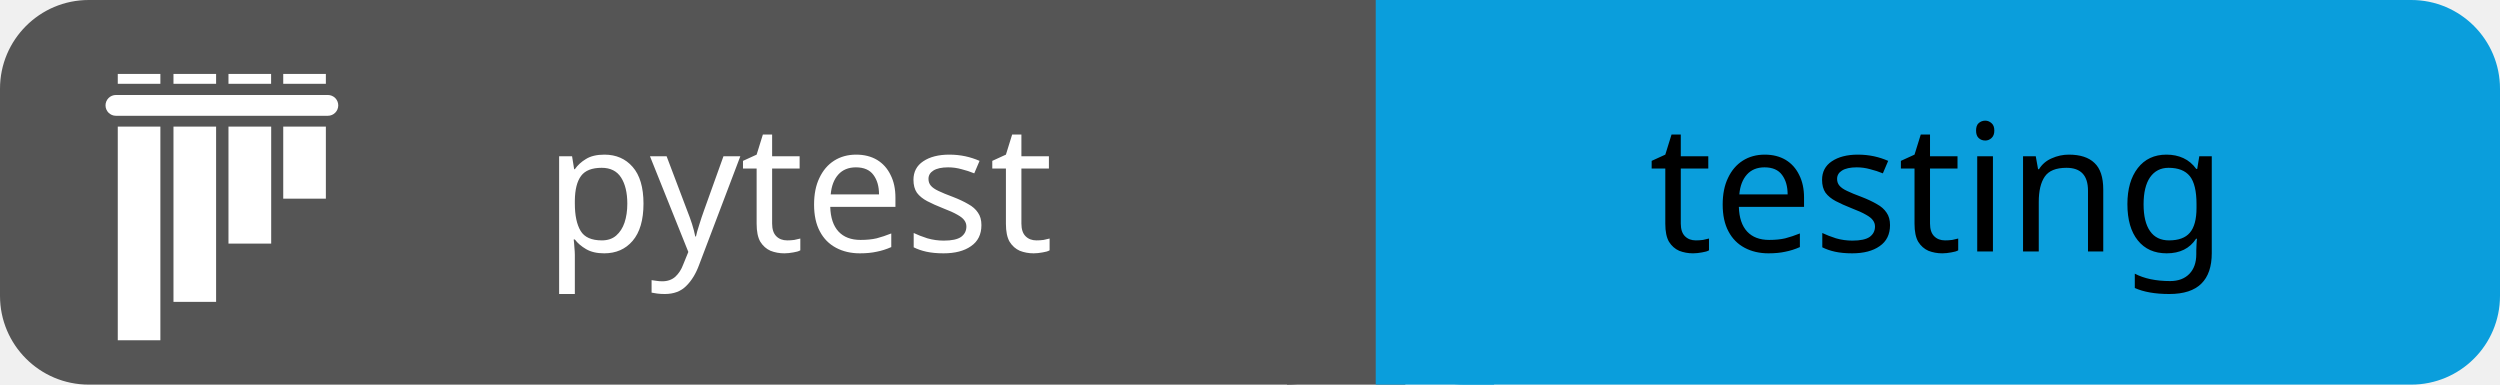
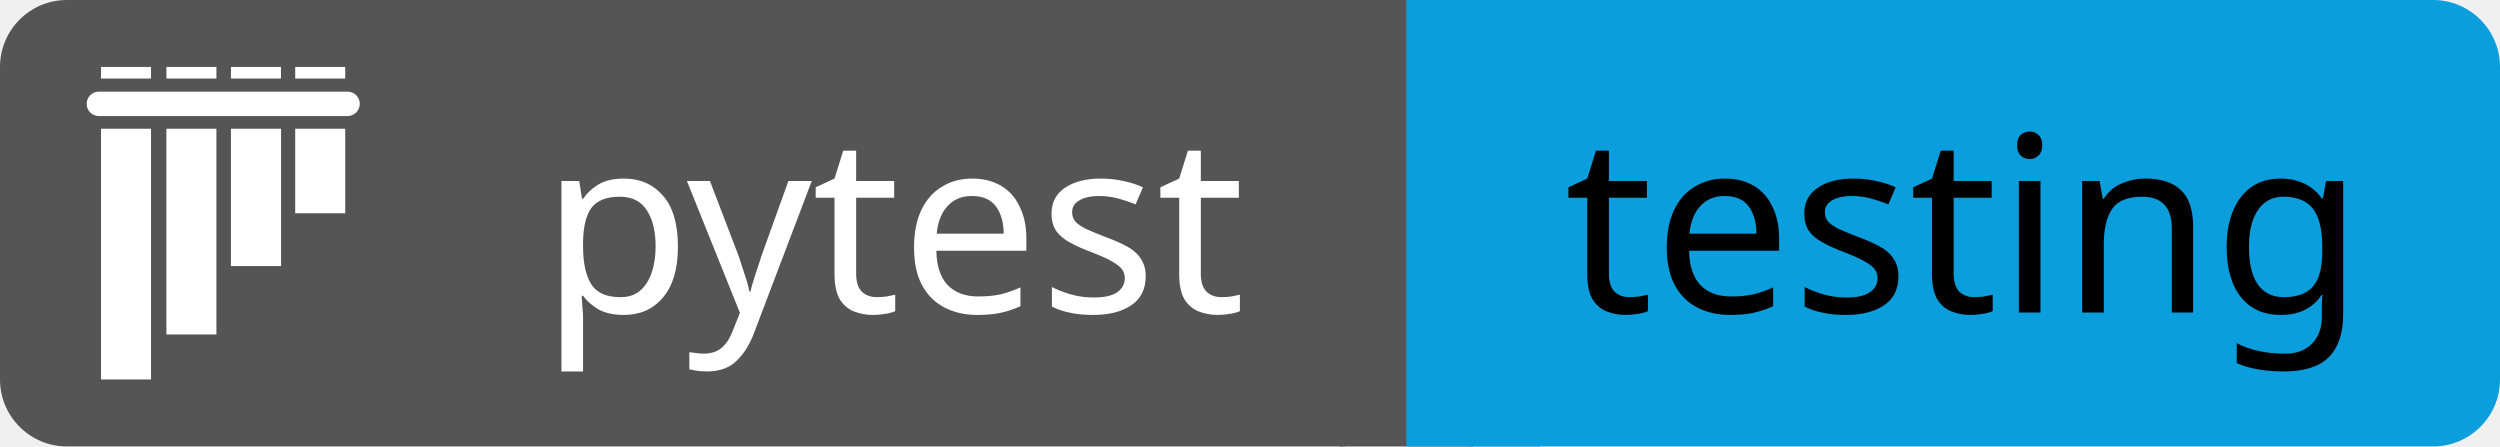
- <svg xmlns="http://www.w3.org/2000/svg" id="pytest" width="169.0" height="26" viewBox="0 0 169.0 26">
+ <svg xmlns="http://www.w3.org/2000/svg" id="pytest" width="112.0" height="20" viewBox="0 0 112.0 20">
  <g shape-rendering="geometricPrecision">
-     <rect x="0" width="93.0" height="26" fill="#555" rx="6" ry="6" />
-     <rect x="93.0" width="76.0" height="26" fill="#0A9EDC" rx="6" ry="6" />
-     <rect x="87.0" width="8" height="26" fill="#555" rx="0" ry="0" />
-     <rect x="93.0" width="8" height="26" fill="#0A9EDC" rx="0" ry="0" />
+     <rect x="0" width="63.0" height="20" fill="#555" rx="3" ry="3" />
+     <rect x="63.0" width="49.0" height="20" fill="#0A9EDC" rx="3" ry="3" />
+     <rect x="60.0" width="6" height="20" fill="#555" rx="0" ry="0" />
+     <rect x="63.0" width="6" height="20" fill="#0A9EDC" rx="0" ry="0" />
  </g>
  <g text-anchor="middle" shape-rendering="geometricPrecision">
-     <text fill="#fff" font-size="12" font-family="sans-serif" style="font-weight: 500" x="54.0" y="17">pytest</text>
-     <text fill="#000" font-size="12" font-family="sans-serif" style="font-weight: 500" x="131.0" y="17">testing</text>
+     <text fill="#fff" font-size="11" font-family="sans-serif" style="font-weight: 500" x="40.0" y="14">pytest</text>
+     <text fill="#000" font-size="11" font-family="sans-serif" style="font-weight: 500" x="88.0" y="14">testing</text>
  </g>
  <g shape-rendering="geometricPrecision">
-     <svg width="18" height="18" viewBox="0 0 24 24" x="6" y="5" fill="none">
+     <svg width="14" height="14" viewBox="0 0 24 24" x="3" y="3" fill="none">
      <path fill="#ffffff" d="M2.615 0v.887h3.84V0zm5.021 0v.887h3.842V0zm4.957 0v.887h3.842V0zm4.936 0v.887h3.842V0zM2.447 1.895a.935.935 0 0 0-.936.936c0 .517.418.938.936.938h19.105c.517 0 .936-.42.936-.938a.935.935 0 0 0-.936-.936zm.168 2.848V24H6.455V4.742zm5.021 0V20.543h3.842V4.742zm4.957 0V15.291h3.85V4.742zm4.936 0v6.494h3.842V4.742z" />
    </svg>
  </g>
</svg>
